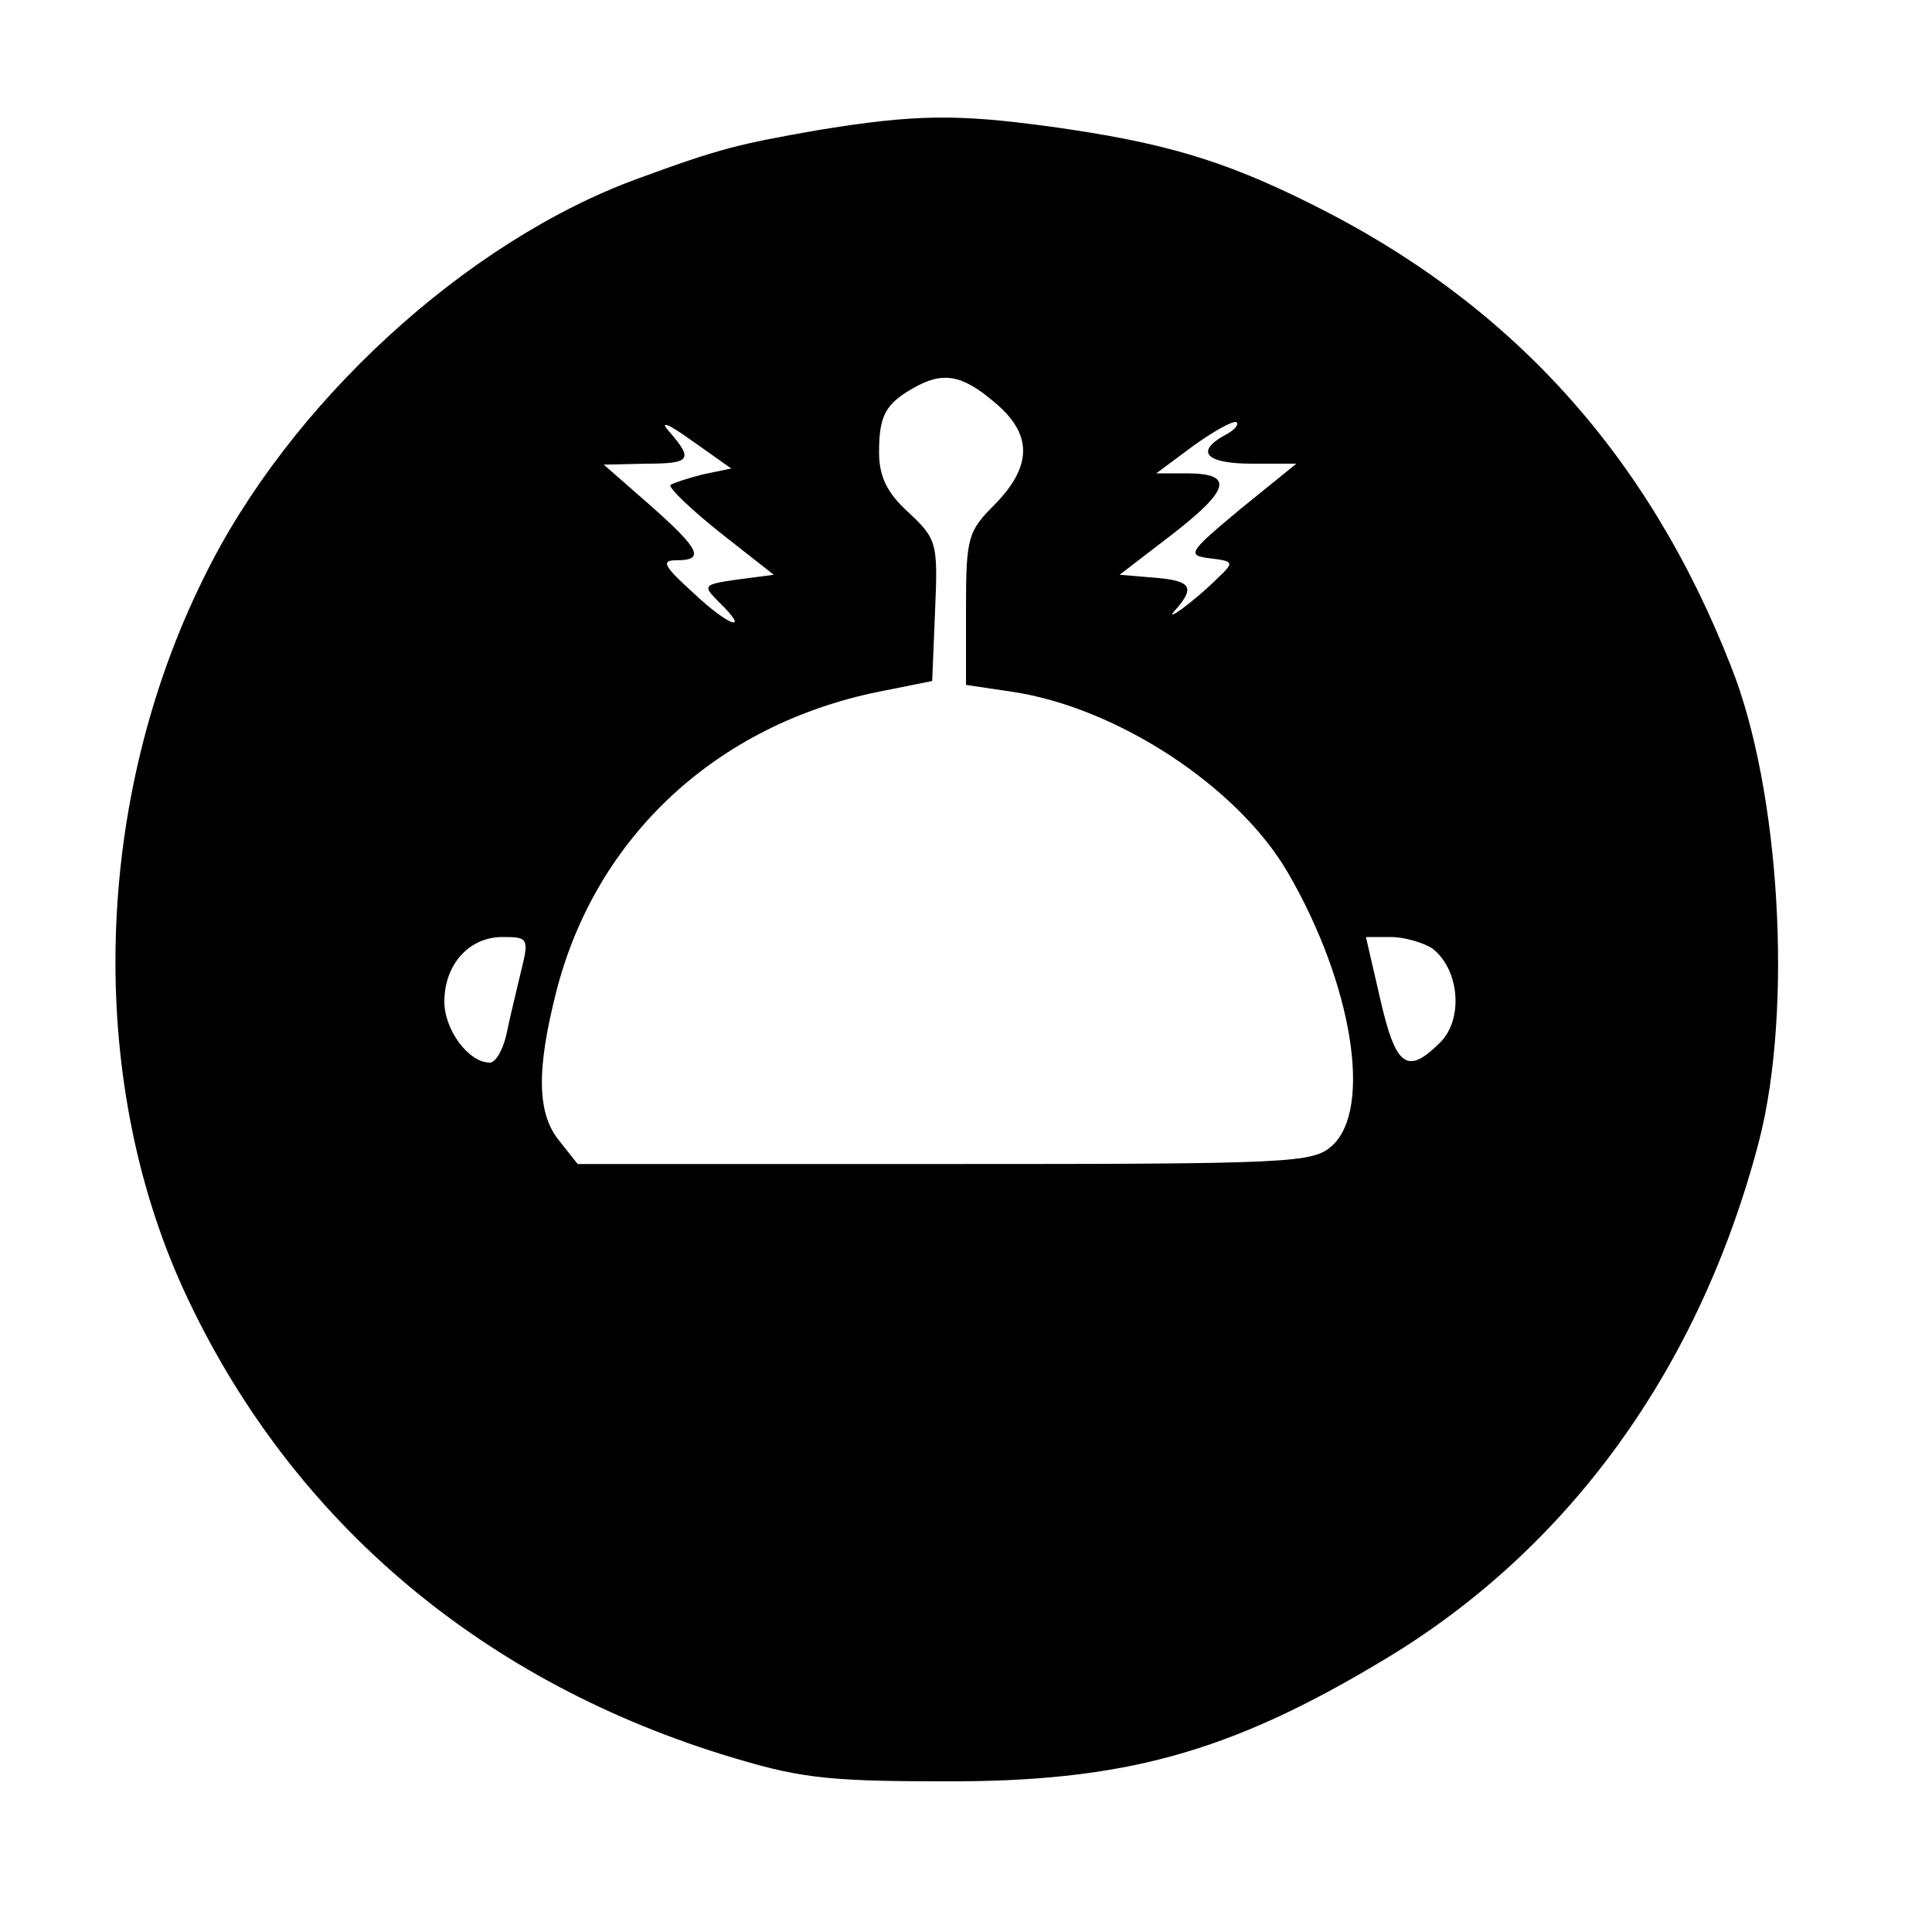
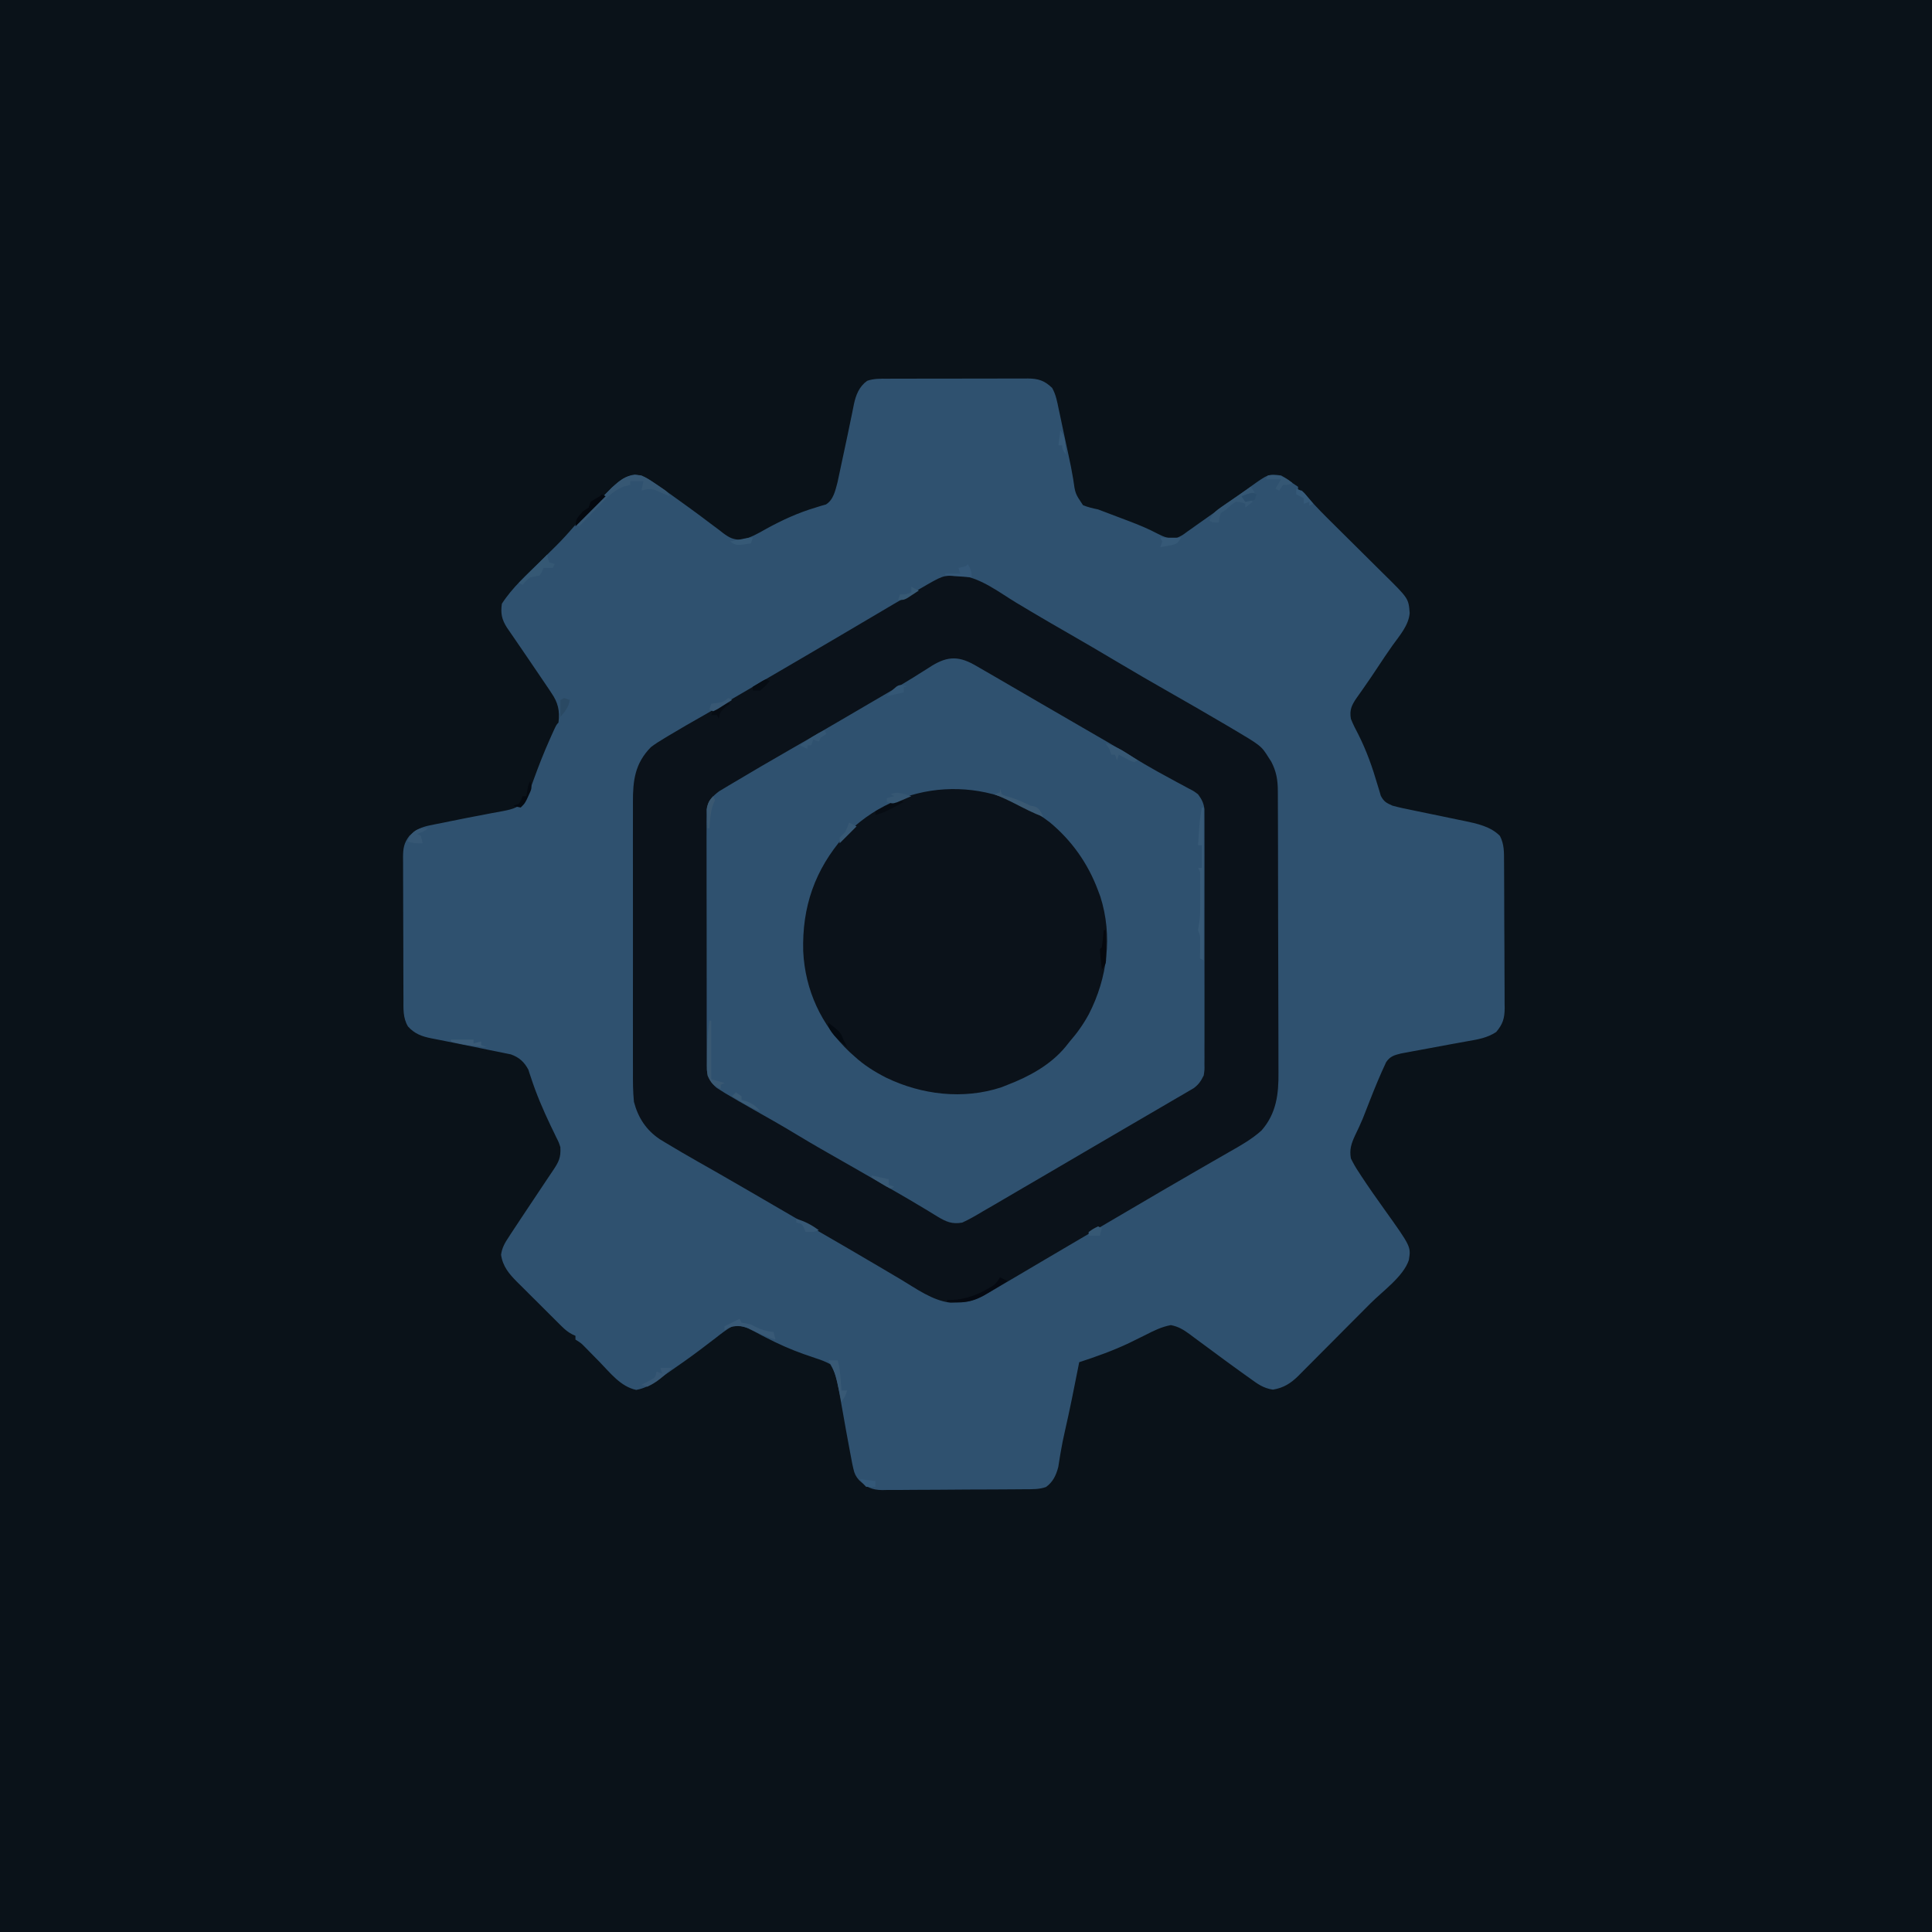
- <svg xmlns="http://www.w3.org/2000/svg" version="1.0" width="200pt" height="200pt" viewBox="0 0 200 200" preserveAspectRatio="xMidYMid meet">
-   <g transform="translate(0,200) scale(0.1,-0.1)" fill="#000000" stroke="none">
-     <path d="M845 1865 c-79 -14 -98 -18 -185 -50 -178 -65 -361 -233 -449 -413 -114 -230 -122 -516 -21 -737 107 -233 301 -401 557 -481 78 -24 104 -28 228 -28 187 -1 297 29 458 126 192 115 327 303 388 537 35 136 22 363 -29 491 -86 220 -229 377 -435 479 -92 46 -155 64 -270 80 -96 13 -139 13 -242 -4z m184 -281 c40 -33 40 -66 1 -106 -28 -28 -30 -34 -30 -108 l0 -79 47 -7 c109 -16 234 -98 286 -187 67 -115 88 -245 46 -283 -20 -18 -41 -19 -401 -19 l-380 0 -19 24 c-23 28 -24 73 -3 155 41 160 166 276 334 310 l55 11 3 73 c3 70 2 74 -28 102 -22 20 -30 37 -30 62 0 38 7 50 35 66 31 18 51 14 84 -14z m-301 -75 c-16 -4 -31 -9 -34 -11 -2 -3 21 -25 51 -49 l56 -44 -38 -5 c-35 -5 -36 -6 -19 -23 34 -33 11 -26 -26 9 -31 28 -34 34 -18 34 30 0 25 11 -27 57 l-48 42 43 1 c47 0 50 4 25 33 -11 12 -2 9 23 -9 l41 -29 -29 -6z m539 40 c-30 -17 -18 -29 29 -29 l46 0 -58 -47 c-54 -45 -56 -48 -31 -51 24 -3 25 -4 8 -20 -25 -25 -60 -50 -43 -32 19 22 15 29 -23 32 l-36 3 56 43 c59 46 62 62 13 62 l-31 0 39 29 c21 15 41 26 44 24 3 -3 -3 -9 -13 -14z m-728 -556 c-5 -21 -12 -50 -15 -65 -4 -16 -11 -28 -17 -28 -22 0 -47 34 -47 63 0 39 26 67 60 67 27 0 28 -1 19 -37z m944 25 c28 -22 32 -73 8 -97 -34 -34 -46 -26 -62 44 l-15 65 26 0 c14 0 34 -6 43 -12z" />
-   </g>
+ <svg xmlns="http://www.w3.org/2000/svg" version="1.1" width="1024" height="1024">
+   <path d="M0 0 C337.92 0 675.84 0 1024 0 C1024 337.92 1024 675.84 1024 1024 C686.08 1024 348.16 1024 0 1024 C0 686.08 0 348.16 0 0 Z " fill="#0A1219" transform="translate(0,0)" />
+   <path d="M0 0 C0.861 -0.005 1.721 -0.01 2.608 -0.015 C5.452 -0.029 8.295 -0.028 11.139 -0.026 C13.117 -0.03 15.094 -0.034 17.072 -0.039 C21.217 -0.047 25.362 -0.046 29.507 -0.041 C34.818 -0.035 40.129 -0.052 45.439 -0.075 C49.524 -0.09 53.608 -0.091 57.692 -0.088 C59.651 -0.088 61.609 -0.094 63.566 -0.104 C66.305 -0.116 69.043 -0.109 71.781 -0.098 C72.589 -0.105 73.397 -0.113 74.23 -0.121 C79.831 -0.068 83.143 1.017 87.135 4.915 C89.108 8.442 89.769 12.099 90.576 16.036 C90.762 16.9 90.948 17.764 91.14 18.655 C91.734 21.422 92.314 24.192 92.893 26.962 C93.278 28.776 93.664 30.589 94.051 32.402 C94.241 33.293 94.43 34.183 94.626 35.101 C95.009 36.889 95.397 38.675 95.789 40.461 C96.721 44.716 97.585 48.957 98.28 53.258 C99.334 60.896 99.334 60.896 103.473 67.037 C106.119 68.121 108.657 68.694 111.455 69.275 C113.572 70.043 115.675 70.846 117.768 71.677 C121.118 72.948 124.468 74.217 127.823 75.476 C133.006 77.449 137.992 79.487 142.893 82.091 C146.603 83.989 149.221 85.081 153.455 84.275 C156.163 82.98 156.163 82.98 158.768 81.025 C160.328 79.93 160.328 79.93 161.92 78.814 C162.485 78.408 163.049 78.002 163.631 77.584 C165.584 76.182 167.551 74.801 169.522 73.423 C175.198 69.445 180.849 65.432 186.479 61.388 C187.424 60.71 187.424 60.71 188.387 60.018 C189.56 59.176 190.732 58.331 191.902 57.484 C201.69 50.444 201.69 50.444 208.455 51.275 C211.705 53.15 211.705 53.15 214.455 55.275 C215.445 55.935 216.435 56.595 217.455 57.275 C217.455 57.935 217.455 58.595 217.455 59.275 C218.115 59.275 218.775 59.275 219.455 59.275 C220.817 60.659 220.817 60.659 222.431 62.624 C226.952 67.936 231.882 72.789 236.842 77.689 C237.832 78.671 238.821 79.655 239.81 80.638 C243.972 84.776 248.14 88.908 252.312 93.035 C254.879 95.576 257.441 98.121 260 100.669 C260.969 101.631 261.94 102.592 262.913 103.551 C276.026 116.477 276.026 116.477 276.612 124.212 C276.117 130.734 271.172 136.27 267.498 141.392 C264.707 145.33 262.039 149.346 259.381 153.374 C257.161 156.735 254.911 160.067 252.592 163.361 C252.13 164.027 251.667 164.693 251.191 165.379 C250.306 166.653 249.411 167.919 248.503 169.176 C245.825 173.063 244.66 175.582 245.455 180.275 C246.593 183.171 248.016 185.894 249.455 188.65 C253.818 197.312 256.917 206.134 259.627 215.44 C260.076 216.905 260.076 216.905 260.533 218.4 C260.911 219.703 260.911 219.703 261.296 221.032 C262.906 224.146 264.237 224.845 267.455 226.275 C270.834 227.227 274.249 227.925 277.69 228.615 C278.682 228.823 279.675 229.031 280.698 229.245 C284.928 230.133 289.163 230.999 293.398 231.865 C296.497 232.503 299.593 233.152 302.69 233.802 C303.634 233.991 304.578 234.179 305.55 234.374 C312.174 235.767 319.604 237.334 324.455 242.337 C326.781 246.843 326.617 251.115 326.632 256.057 C326.642 257.404 326.642 257.404 326.652 258.778 C326.672 261.752 326.684 264.726 326.694 267.7 C326.698 268.716 326.702 269.732 326.706 270.779 C326.727 276.154 326.741 281.53 326.75 286.905 C326.762 292.457 326.796 298.009 326.836 303.56 C326.862 307.83 326.87 312.1 326.874 316.369 C326.879 318.416 326.89 320.462 326.909 322.509 C326.933 325.374 326.932 328.239 326.925 331.104 C326.938 331.947 326.951 332.791 326.964 333.66 C326.917 338.997 326.016 342.049 322.455 346.275 C317.714 349.394 312.7 350.204 307.205 351.15 C305.347 351.488 303.489 351.826 301.631 352.165 C300.642 352.343 299.653 352.52 298.634 352.702 C292.881 353.738 287.136 354.816 281.393 355.9 C280.269 356.106 279.145 356.312 277.988 356.524 C276.934 356.723 275.881 356.922 274.795 357.126 C273.861 357.3 272.926 357.473 271.963 357.652 C268.462 358.521 266.209 359.155 264.147 362.22 C260.983 368.952 258.155 375.781 255.455 382.712 C254.625 384.837 253.791 386.961 252.955 389.083 C252.549 390.116 252.143 391.148 251.725 392.212 C250.469 395.242 249.074 398.171 247.643 401.122 C245.693 405.404 244.614 408.512 245.455 413.275 C246.771 415.947 248.057 418.205 249.705 420.65 C250.371 421.676 250.371 421.676 251.05 422.723 C254.944 428.664 259.052 434.46 263.18 440.24 C277.336 460.065 277.336 460.065 276.165 467.167 C273.235 475.873 262.395 483.518 255.951 489.982 C255.359 490.577 254.766 491.173 254.155 491.787 C251.025 494.931 247.893 498.073 244.758 501.212 C241.531 504.444 238.314 507.686 235.099 510.929 C232.612 513.435 230.118 515.934 227.622 518.432 C226.433 519.624 225.246 520.819 224.062 522.016 C222.406 523.689 220.741 525.351 219.074 527.012 C218.592 527.503 218.111 527.994 217.614 528.5 C213.595 532.471 209.732 534.906 204.127 535.814 C198.988 535.059 195.842 532.674 191.705 529.65 C190.887 529.071 190.069 528.492 189.225 527.896 C186.62 526.042 184.035 524.163 181.455 522.275 C180.601 521.65 179.747 521.025 178.866 520.382 C175.582 517.973 172.299 515.562 169.038 513.122 C166.855 511.49 164.657 509.881 162.455 508.275 C161.694 507.7 160.932 507.124 160.148 506.532 C156.725 504.061 154.2 502.419 150.018 501.611 C145.03 502.54 140.948 504.597 136.455 506.9 C134.587 507.824 132.717 508.744 130.846 509.661 C129.931 510.11 129.017 510.56 128.074 511.022 C119.473 515.135 110.508 518.315 101.455 521.275 C101.325 521.938 101.194 522.601 101.06 523.284 C98.772 534.88 96.485 546.47 93.835 557.99 C93.024 561.557 92.289 565.116 91.682 568.724 C91.558 569.447 91.435 570.17 91.307 570.915 C90.979 572.882 90.67 574.852 90.362 576.822 C89.226 581.148 87.581 584.743 83.864 587.422 C80.219 588.712 76.58 588.587 72.759 588.597 C71.882 588.607 71.005 588.617 70.101 588.627 C67.202 588.656 64.304 588.67 61.405 588.681 C59.387 588.692 57.369 588.704 55.351 588.715 C51.12 588.736 46.89 588.748 42.659 588.755 C37.245 588.766 31.832 588.814 26.418 588.871 C22.249 588.908 18.081 588.919 13.912 588.922 C11.917 588.928 9.921 588.944 7.926 588.97 C5.13 589.004 2.336 589.001 -0.46 588.988 C-1.279 589.006 -2.099 589.024 -2.943 589.043 C-8.436 588.964 -11.231 587.554 -15.216 583.779 C-16.934 581.834 -17.689 580.305 -18.232 577.763 C-18.444 576.811 -18.655 575.859 -18.873 574.879 C-19.095 573.689 -19.316 572.5 -19.545 571.275 C-19.69 570.518 -19.835 569.761 -19.984 568.981 C-21.414 561.498 -22.749 553.998 -24.065 546.495 C-24.571 543.622 -25.088 540.751 -25.607 537.88 C-25.757 537.005 -25.907 536.13 -26.062 535.228 C-26.926 530.482 -27.924 526.416 -30.545 522.275 C-33.072 520.982 -35.189 520.105 -37.857 519.275 C-39.313 518.775 -40.767 518.272 -42.22 517.767 C-43.314 517.395 -43.314 517.395 -44.43 517.016 C-51.412 514.569 -58.196 511.515 -64.763 508.118 C-65.833 507.567 -65.833 507.567 -66.924 507.005 C-68.302 506.286 -69.675 505.557 -71.041 504.814 C-75.092 502.692 -78.007 501.366 -82.545 502.275 C-85.698 504.086 -88.502 506.28 -91.357 508.525 C-93.05 509.814 -94.744 511.102 -96.439 512.388 C-97.291 513.04 -98.142 513.692 -99.02 514.363 C-104.793 518.734 -110.737 522.872 -116.692 526.991 C-118.402 528.176 -120.103 529.375 -121.802 530.575 C-125.747 533.257 -128.629 535.11 -133.357 535.962 C-141.617 534.181 -147.063 526.954 -152.732 521.15 C-154.515 519.332 -156.3 517.517 -158.088 515.704 C-158.872 514.902 -159.656 514.1 -160.463 513.274 C-162.578 511.125 -162.578 511.125 -165.545 509.275 C-165.545 508.615 -165.545 507.955 -165.545 507.275 C-166.136 507.008 -166.727 506.741 -167.336 506.466 C-169.588 505.251 -171.077 504.001 -172.889 502.205 C-173.835 501.274 -173.835 501.274 -174.8 500.323 C-175.47 499.652 -176.14 498.981 -176.83 498.29 C-177.527 497.597 -178.225 496.904 -178.943 496.19 C-180.416 494.723 -181.886 493.253 -183.354 491.781 C-185.594 489.538 -187.847 487.308 -190.101 485.079 C-191.532 483.65 -192.963 482.221 -194.392 480.79 C-195.064 480.128 -195.736 479.465 -196.428 478.782 C-200.714 474.453 -204.08 470.545 -204.967 464.306 C-204.435 460.49 -202.895 457.911 -200.795 454.775 C-200.376 454.126 -199.957 453.478 -199.525 452.809 C-197.884 450.285 -196.215 447.78 -194.545 445.275 C-193.738 444.06 -192.931 442.846 -192.124 441.631 C-188.505 436.184 -184.882 430.739 -181.239 425.308 C-180.806 424.662 -180.373 424.016 -179.927 423.35 C-179.103 422.121 -178.278 420.894 -177.452 419.666 C-174.404 415.122 -173.202 412.82 -173.545 407.275 C-174.401 404.649 -174.401 404.649 -175.705 402.107 C-176.166 401.14 -176.626 400.173 -177.101 399.176 C-177.598 398.157 -178.095 397.137 -178.607 396.087 C-182.64 387.617 -186.289 379.185 -189.174 370.252 C-189.417 369.534 -189.661 368.816 -189.912 368.075 C-190.109 367.458 -190.306 366.841 -190.509 366.206 C-192.707 362.107 -195.382 359.691 -199.748 358.128 C-200.942 357.886 -202.135 357.645 -203.365 357.396 C-204.017 357.258 -204.67 357.121 -205.342 356.979 C-207.448 356.539 -209.558 356.126 -211.67 355.712 C-213.12 355.413 -214.569 355.112 -216.019 354.809 C-220.19 353.942 -224.366 353.104 -228.545 352.275 C-231.476 351.69 -234.406 351.105 -237.335 350.509 C-238.879 350.197 -240.425 349.895 -241.973 349.604 C-247.003 348.605 -250.819 347.185 -254.295 343.337 C-257.067 338.763 -256.699 333.842 -256.706 328.638 C-256.711 327.768 -256.716 326.897 -256.721 326.001 C-256.735 323.125 -256.742 320.248 -256.748 317.372 C-256.754 315.372 -256.759 313.372 -256.765 311.372 C-256.776 307.18 -256.781 302.988 -256.785 298.795 C-256.79 293.424 -256.814 288.053 -256.843 282.682 C-256.862 278.551 -256.867 274.42 -256.868 270.29 C-256.871 268.309 -256.879 266.329 -256.892 264.349 C-256.909 261.579 -256.908 258.81 -256.901 256.041 C-256.915 254.815 -256.915 254.815 -256.929 253.564 C-256.895 248.955 -256.473 246.047 -253.545 242.275 C-250.115 239.006 -247.395 237.67 -242.775 236.747 C-241.087 236.399 -241.087 236.399 -239.365 236.044 C-237.567 235.694 -237.567 235.694 -235.732 235.337 C-233.881 234.955 -233.881 234.955 -231.992 234.566 C-225.851 233.305 -219.699 232.111 -213.537 230.954 C-211.908 230.639 -211.908 230.639 -210.247 230.317 C-208.201 229.923 -206.151 229.545 -204.098 229.187 C-198.488 228.102 -194.982 227.16 -191.545 222.275 C-190.041 219.12 -188.877 215.887 -187.732 212.587 C-185.082 205.287 -182.284 198.113 -179.107 191.025 C-178.765 190.257 -178.423 189.489 -178.071 188.698 C-175.687 183.417 -175.687 183.417 -174.545 182.275 C-173.754 176.041 -174.758 171.63 -178.357 166.462 C-178.779 165.821 -179.2 165.18 -179.634 164.52 C-181.246 162.088 -182.895 159.682 -184.545 157.275 C-185.319 156.136 -186.093 154.996 -186.867 153.857 C-187.28 153.248 -187.693 152.64 -188.119 152.012 C-188.977 150.747 -189.836 149.482 -190.695 148.216 C-192.856 145.032 -195.024 141.853 -197.206 138.684 C-197.616 138.085 -198.026 137.487 -198.449 136.871 C-199.579 135.223 -200.712 133.577 -201.846 131.932 C-204.604 127.618 -205.268 124.336 -204.545 119.275 C-199.072 110.731 -191.191 103.713 -183.982 96.65 C-181.79 94.494 -179.601 92.336 -177.416 90.173 C-176.891 89.654 -176.366 89.134 -175.825 88.599 C-172.499 85.285 -169.371 81.866 -166.327 78.295 C-162.409 73.853 -158.167 69.713 -153.982 65.525 C-153.062 64.593 -152.143 63.661 -151.195 62.7 C-150.299 61.802 -149.402 60.903 -148.478 59.978 C-147.674 59.17 -146.871 58.362 -146.042 57.53 C-142.281 54.134 -139.15 51.496 -134.064 50.794 C-129.894 51.364 -127.706 52.6 -124.232 54.962 C-123.64 55.36 -123.048 55.758 -122.438 56.168 C-117.469 59.543 -112.603 63.071 -107.732 66.587 C-106.98 67.13 -106.227 67.673 -105.452 68.233 C-101.567 71.049 -97.715 73.9 -93.9 76.81 C-92.407 77.923 -90.913 79.037 -89.42 80.15 C-88.746 80.68 -88.072 81.21 -87.377 81.756 C-83.859 84.349 -82.111 85.258 -77.627 85.392 C-72.771 84.376 -68.631 81.958 -64.357 79.525 C-55.934 74.91 -47.645 71.1 -38.412 68.337 C-37.424 68.028 -36.437 67.718 -35.42 67.4 C-34.551 67.155 -33.682 66.91 -32.787 66.657 C-28.76 64.174 -27.794 59.21 -26.625 54.828 C-26.373 53.639 -26.121 52.449 -25.861 51.224 C-25.721 50.572 -25.58 49.919 -25.436 49.247 C-25.139 47.864 -24.846 46.48 -24.555 45.096 C-24.102 42.939 -23.64 40.785 -23.174 38.631 C-21.865 32.554 -20.579 26.472 -19.342 20.38 C-19.171 19.56 -19 18.74 -18.824 17.895 C-18.525 16.458 -18.237 15.02 -17.963 13.578 C-16.93 8.644 -15.163 4.156 -10.945 1.125 C-7.346 -0.15 -3.773 -0.012 0 0 Z " fill="#2F516F" transform="translate(470.5447,200.7253)" />
+   <path d="M0 0 C1.136 -0.006 2.271 -0.013 3.441 -0.02 C13.6 1.364 23.467 9.07 32.062 14.25 C34.449 15.678 36.838 17.103 39.227 18.527 C40.13 19.066 40.13 19.066 41.051 19.616 C47.143 23.246 53.287 26.784 59.438 30.312 C68.273 35.386 77.059 40.536 85.812 45.75 C94.968 51.201 104.175 56.548 113.438 61.812 C122.465 66.951 131.471 72.123 140.42 77.397 C142.131 78.404 143.845 79.407 145.559 80.41 C161.908 90.083 161.908 90.083 165.812 96.312 C166.505 97.38 166.505 97.38 167.211 98.469 C169.909 103.624 170.69 108.154 170.712 113.945 C170.717 114.64 170.722 115.335 170.728 116.051 C170.742 118.368 170.743 120.684 170.744 123 C170.752 124.667 170.76 126.333 170.769 127.999 C170.791 132.518 170.8 137.037 170.805 141.556 C170.809 144.383 170.815 147.21 170.822 150.038 C170.846 159.913 170.859 169.789 170.863 179.665 C170.867 188.85 170.897 198.035 170.938 207.22 C170.973 215.121 170.989 223.022 170.989 230.923 C170.99 235.635 170.999 240.347 171.027 245.059 C171.054 249.496 171.056 253.933 171.04 258.37 C171.038 259.991 171.044 261.611 171.06 263.232 C171.167 274.742 169.963 284.977 162.062 294 C156.894 298.656 150.904 302.007 144.885 305.422 C142.15 306.976 139.426 308.547 136.703 310.121 C133.455 311.998 130.206 313.874 126.955 315.745 C115.593 322.284 104.286 328.915 92.984 335.556 C88.634 338.111 84.283 340.662 79.93 343.211 C68.984 349.622 58.041 356.039 47.125 362.5 C43.563 364.606 40.001 366.71 36.438 368.812 C34.859 369.744 34.859 369.744 33.248 370.695 C29.959 372.634 26.668 374.568 23.375 376.5 C21.848 377.401 21.848 377.401 20.29 378.321 C19.337 378.879 18.384 379.437 17.402 380.012 C16.563 380.505 15.724 380.998 14.859 381.507 C10.004 384.125 6.227 385.126 0.688 385.188 C-0.462 385.216 -1.612 385.244 -2.797 385.273 C-12.505 384.085 -20.87 377.851 -29.125 372.938 C-30.416 372.174 -31.708 371.411 -32.999 370.649 C-35.614 369.106 -38.227 367.56 -40.839 366.014 C-46.13 362.883 -51.439 359.783 -56.75 356.688 C-58.196 355.844 -58.196 355.844 -59.672 354.983 C-68.051 350.1 -76.453 345.255 -84.857 340.415 C-93.043 335.698 -101.204 330.938 -109.359 326.166 C-114.834 322.968 -120.323 319.798 -125.832 316.66 C-126.759 316.132 -126.759 316.132 -127.704 315.593 C-130.696 313.889 -133.689 312.189 -136.685 310.492 C-142.379 307.256 -148.04 303.973 -153.641 300.578 C-154.68 299.949 -155.719 299.321 -156.79 298.673 C-164.096 293.77 -168.333 287.273 -170.562 278.812 C-171.132 273.184 -171.111 267.592 -171.08 261.939 C-171.086 260.248 -171.093 258.557 -171.101 256.865 C-171.119 252.297 -171.113 247.729 -171.1 243.161 C-171.09 238.367 -171.099 233.574 -171.105 228.78 C-171.113 220.733 -171.103 212.686 -171.084 204.639 C-171.062 195.35 -171.069 186.062 -171.091 176.773 C-171.109 168.781 -171.112 160.788 -171.102 152.795 C-171.095 148.029 -171.094 143.263 -171.108 138.497 C-171.119 134.016 -171.111 129.536 -171.088 125.055 C-171.083 123.416 -171.084 121.776 -171.093 120.137 C-171.15 108.493 -170.049 99.423 -161.562 90.812 C-159.329 89.087 -156.987 87.628 -154.562 86.188 C-153.867 85.763 -153.171 85.339 -152.454 84.903 C-146.12 81.074 -139.689 77.412 -133.251 73.763 C-125.542 69.391 -117.89 64.927 -110.25 60.438 C-109.004 59.705 -107.757 58.973 -106.511 58.241 C-104.653 57.15 -102.796 56.059 -100.939 54.968 C-95.009 51.485 -89.068 48.023 -83.125 44.562 C-75.694 40.233 -68.276 35.881 -60.875 31.5 C-52.721 26.677 -44.566 21.857 -36.399 17.055 C-35.158 16.325 -33.918 15.594 -32.678 14.862 C-28.654 12.487 -24.614 10.141 -20.562 7.812 C-19.697 7.308 -19.697 7.308 -18.815 6.793 C-6.841 -0.163 -6.841 -0.163 0 0 Z " fill="#2F516F" transform="translate(506.5625,305.1875)" />
+   <path d="M0 0 C1.136 -0.006 2.271 -0.013 3.441 -0.02 C13.6 1.364 23.467 9.07 32.062 14.25 C34.449 15.678 36.838 17.103 39.227 18.527 C40.13 19.066 40.13 19.066 41.051 19.616 C47.143 23.246 53.287 26.784 59.438 30.312 C68.273 35.386 77.059 40.536 85.812 45.75 C94.968 51.201 104.175 56.548 113.438 61.812 C122.465 66.951 131.471 72.123 140.42 77.397 C142.131 78.404 143.845 79.407 145.559 80.41 C161.908 90.083 161.908 90.083 165.812 96.312 C166.505 97.38 166.505 97.38 167.211 98.469 C169.909 103.624 170.69 108.154 170.712 113.945 C170.717 114.64 170.722 115.335 170.728 116.051 C170.742 118.368 170.743 120.684 170.744 123 C170.752 124.667 170.76 126.333 170.769 127.999 C170.791 132.518 170.8 137.037 170.805 141.556 C170.809 144.383 170.815 147.21 170.822 150.038 C170.846 159.913 170.859 169.789 170.863 179.665 C170.867 188.85 170.897 198.035 170.938 207.22 C170.973 215.121 170.989 223.022 170.989 230.923 C170.99 235.635 170.999 240.347 171.027 245.059 C171.054 249.496 171.056 253.933 171.04 258.37 C171.038 259.991 171.044 261.611 171.06 263.232 C171.167 274.742 169.963 284.977 162.062 294 C156.894 298.656 150.904 302.007 144.885 305.422 C142.15 306.976 139.426 308.547 136.703 310.121 C133.455 311.998 130.206 313.874 126.955 315.745 C115.593 322.284 104.286 328.915 92.984 335.556 C88.634 338.111 84.283 340.662 79.93 343.211 C68.984 349.622 58.041 356.039 47.125 362.5 C43.563 364.606 40.001 366.71 36.438 368.812 C34.859 369.744 34.859 369.744 33.248 370.695 C29.959 372.634 26.668 374.568 23.375 376.5 C21.848 377.401 21.848 377.401 20.29 378.321 C19.337 378.879 18.384 379.437 17.402 380.012 C16.563 380.505 15.724 380.998 14.859 381.507 C10.004 384.125 6.227 385.126 0.688 385.188 C-0.462 385.216 -1.612 385.244 -2.797 385.273 C-12.505 384.085 -20.87 377.851 -29.125 372.938 C-30.416 372.174 -31.708 371.411 -32.999 370.649 C-35.614 369.106 -38.227 367.56 -40.839 366.014 C-46.13 362.883 -51.439 359.783 -56.75 356.688 C-58.196 355.844 -58.196 355.844 -59.672 354.983 C-68.051 350.1 -76.453 345.255 -84.857 340.415 C-93.043 335.698 -101.204 330.938 -109.359 326.166 C-114.834 322.968 -120.323 319.798 -125.832 316.66 C-126.759 316.132 -126.759 316.132 -127.704 315.593 C-130.696 313.889 -133.689 312.189 -136.685 310.492 C-142.379 307.256 -148.04 303.973 -153.641 300.578 C-154.68 299.949 -155.719 299.321 -156.79 298.673 C-164.096 293.77 -168.333 287.273 -170.562 278.812 C-171.132 273.184 -171.111 267.592 -171.08 261.939 C-171.086 260.248 -171.093 258.557 -171.101 256.865 C-171.119 252.297 -171.113 247.729 -171.1 243.161 C-171.09 238.367 -171.099 233.574 -171.105 228.78 C-171.113 220.733 -171.103 212.686 -171.084 204.639 C-171.062 195.35 -171.069 186.062 -171.091 176.773 C-171.109 168.781 -171.112 160.788 -171.102 152.795 C-171.095 148.029 -171.094 143.263 -171.108 138.497 C-171.119 134.016 -171.111 129.536 -171.088 125.055 C-171.083 123.416 -171.084 121.776 -171.093 120.137 C-171.15 108.493 -170.049 99.423 -161.562 90.812 C-159.329 89.087 -156.987 87.628 -154.562 86.188 C-153.867 85.763 -153.171 85.339 -152.454 84.903 C-146.12 81.074 -139.689 77.412 -133.251 73.763 C-125.542 69.391 -117.89 64.927 -110.25 60.438 C-109.004 59.705 -107.757 58.973 -106.511 58.241 C-104.653 57.15 -102.796 56.059 -100.939 54.968 C-95.009 51.485 -89.068 48.023 -83.125 44.562 C-75.694 40.233 -68.276 35.881 -60.875 31.5 C-52.721 26.677 -44.566 21.857 -36.399 17.055 C-35.158 16.325 -33.918 15.594 -32.678 14.862 C-28.654 12.487 -24.614 10.141 -20.562 7.812 C-19.697 7.308 -19.697 7.308 -18.815 6.793 C-6.841 -0.163 -6.841 -0.163 0 0 Z M-14.312 48.75 C-16.071 49.858 -17.832 50.963 -19.594 52.066 C-21.021 52.97 -21.021 52.97 -22.477 53.891 C-27.574 57.065 -32.763 60.08 -37.95 63.102 C-39.825 64.195 -41.698 65.29 -43.571 66.386 C-46.653 68.19 -49.736 69.992 -52.819 71.794 C-55.493 73.356 -58.166 74.921 -60.84 76.484 C-69.982 81.828 -79.137 87.147 -88.323 92.416 C-98.072 98.015 -107.793 103.661 -117.438 109.438 C-118.401 110.005 -119.364 110.573 -120.356 111.158 C-121.246 111.696 -122.137 112.235 -123.055 112.789 C-123.832 113.254 -124.609 113.719 -125.41 114.198 C-128.899 116.815 -131.293 119.278 -132.063 123.663 C-132.063 124.713 -132.063 125.764 -132.064 126.847 C-132.074 128.058 -132.083 129.269 -132.094 130.517 C-132.084 131.852 -132.074 133.186 -132.064 134.52 C-132.068 135.931 -132.073 137.342 -132.081 138.754 C-132.095 142.58 -132.083 146.406 -132.067 150.233 C-132.053 154.239 -132.059 158.246 -132.063 162.253 C-132.066 168.982 -132.052 175.71 -132.029 182.438 C-132.002 190.214 -132.001 197.99 -132.012 205.766 C-132.023 213.25 -132.017 220.734 -132.003 228.219 C-131.997 231.402 -131.997 234.585 -132.002 237.768 C-132.007 241.518 -131.997 245.267 -131.975 249.017 C-131.969 250.392 -131.969 251.767 -131.974 253.142 C-131.98 255.021 -131.966 256.899 -131.95 258.778 C-131.948 259.829 -131.945 260.88 -131.943 261.962 C-131.406 265.984 -129.856 268.706 -126.78 271.339 C-126.102 271.767 -125.425 272.195 -124.727 272.637 C-123.929 273.141 -123.131 273.646 -122.31 274.166 C-117.506 277.045 -112.655 279.836 -107.778 282.587 C-104.636 284.359 -101.502 286.142 -98.367 287.926 C-97.759 288.272 -97.151 288.617 -96.524 288.974 C-92.332 291.362 -88.184 293.806 -84.062 296.312 C-75.999 301.204 -67.795 305.848 -59.602 310.516 C-58.375 311.215 -57.149 311.914 -55.922 312.613 C-55.31 312.962 -54.698 313.311 -54.068 313.67 C-47.7 317.301 -41.349 320.961 -35 324.625 C-33.398 325.546 -33.398 325.546 -31.763 326.485 C-26.799 329.342 -21.857 332.225 -16.961 335.195 C-16.097 335.714 -15.232 336.232 -14.342 336.766 C-12.757 337.72 -11.178 338.685 -9.609 339.665 C-5.093 342.366 -1.942 343.781 3.438 342.812 C7.269 341.08 10.835 338.975 14.438 336.812 C16.264 335.759 18.091 334.707 19.918 333.656 C21.821 332.543 23.724 331.429 25.625 330.312 C27.734 329.078 29.844 327.844 31.953 326.609 C33.024 325.982 34.094 325.355 35.197 324.709 C39.402 322.248 43.612 319.795 47.822 317.342 C56.207 312.456 64.585 307.558 72.945 302.629 C77.919 299.698 82.908 296.793 87.9 293.892 C91.999 291.507 96.093 289.111 100.185 286.714 C102.423 285.406 104.662 284.101 106.905 282.802 C110.361 280.798 113.806 278.775 117.25 276.75 C118.324 276.131 119.398 275.512 120.504 274.874 C121.499 274.285 122.494 273.697 123.52 273.09 C124.398 272.577 125.277 272.064 126.183 271.535 C128.847 269.5 129.941 267.81 131.438 264.812 C131.884 261.915 131.884 261.915 131.818 258.778 C131.827 257.567 131.835 256.356 131.844 255.108 C131.838 253.773 131.832 252.439 131.826 251.105 C131.83 249.694 131.835 248.283 131.842 246.871 C131.855 243.045 131.85 239.219 131.84 235.392 C131.833 231.386 131.84 227.379 131.845 223.372 C131.85 216.643 131.843 209.915 131.829 203.187 C131.812 195.411 131.818 187.635 131.834 179.859 C131.848 173.179 131.85 166.5 131.842 159.82 C131.837 155.832 131.836 151.845 131.846 147.857 C131.855 144.107 131.849 140.358 131.832 136.608 C131.828 135.233 131.829 133.858 131.835 132.483 C131.844 130.605 131.832 128.726 131.818 126.847 C131.817 125.796 131.816 124.745 131.815 123.663 C131.377 120.359 130.388 118.492 128.438 115.812 C126.118 114.073 126.118 114.073 123.379 112.684 C122.364 112.13 121.349 111.576 120.303 111.006 C119.213 110.427 118.123 109.847 117 109.25 C114.707 108 112.415 106.747 110.125 105.492 C108.418 104.56 108.418 104.56 106.676 103.608 C102.218 101.136 97.853 98.527 93.5 95.875 C84.856 90.63 76.118 85.559 67.352 80.52 C60.031 76.311 52.727 72.075 45.438 67.812 C37.28 63.046 29.113 58.297 20.932 53.57 C19.225 52.584 17.519 51.597 15.812 50.609 C14.776 50.011 13.74 49.413 12.672 48.797 C11.299 48.004 11.299 48.004 9.897 47.194 C0.603 41.974 -5.503 42.927 -14.312 48.75 Z " fill="#0B121A" transform="translate(506.5625,305.1875)" />
+   <path d="M0 0 C11.615 9.689 20.166 21.826 25.449 36.043 C25.841 37.09 26.233 38.136 26.637 39.215 C33.277 59.965 30.432 82.375 20.591 101.515 C17.731 106.809 14.407 111.507 10.449 116.043 C9.677 117.011 8.905 117.979 8.109 118.977 C0.091 128.583 -11.06 134.611 -22.551 139.043 C-24.202 139.695 -24.202 139.695 -25.887 140.359 C-46.035 146.976 -68.124 144.298 -86.863 135.23 C-92.973 132.103 -98.465 128.693 -103.551 124.043 C-104.443 123.242 -105.335 122.442 -106.254 121.617 C-121.243 107.468 -129.872 88.788 -130.836 68.168 C-131.468 44.703 -124.685 25.124 -109.258 7.41 C-79.522 -23.641 -33.29 -25.726 0 0 Z " fill="#0B121A" transform="translate(556.5508,435.957)" />
+   <path d="M0 0 C2.661 1.189 4.986 2.715 7.375 4.375 C8.003 4.787 8.631 5.2 9.277 5.625 C13.84 8.68 13.84 8.68 15 11 C12.468 9.987 9.965 8.983 7.5 7.812 C4.581 6.864 2.914 7.167 0 8 C0.33 6.35 0.66 4.7 1 3 C-1.31 3 -3.62 3 -6 3 C-6 3.66 -6 4.32 -6 5 C-7.671 5.443 -7.671 5.443 -9.375 5.895 C-15.543 8.207 -19.545 13.01 -24 17.688 C-24.87 18.58 -25.74 19.473 -26.637 20.393 C-28.77 22.584 -30.89 24.786 -33 27 C-33.66 26.67 -34.32 26.34 -35 26 C-31.983 22.934 -28.96 19.874 -25.93 16.82 C-24.902 15.782 -23.876 14.743 -22.852 13.701 C-21.372 12.197 -19.886 10.7 -18.398 9.203 C-17.508 8.302 -16.618 7.402 -15.701 6.474 C-10.654 1.851 -7.017 -1.024 0 0 Z " fill="#365773" transform="translate(340,252)" />
+   <path d="M0 0 C0.33 0 0.66 0 1 0 C1 26.73 1 53.46 1 81 C0.34 80.67 -0.32 80.34 -1 80 C-0.988 79.169 -0.977 78.337 -0.965 77.48 C-0.951 75.85 -0.951 75.85 -0.938 74.188 C-0.926 73.109 -0.914 72.03 -0.902 70.918 C-0.864 67.935 -0.864 67.935 -2 65 C-1.765 63.407 -1.527 61.814 -1.267 60.225 C-0.689 55.407 -0.858 50.533 -0.875 45.688 C-0.871 44.591 -0.867 43.495 -0.863 42.365 C-0.865 41.32 -0.866 40.276 -0.867 39.199 C-0.868 38.249 -0.869 37.298 -0.871 36.319 C-0.848 33.974 -0.848 33.974 -2 32 C-1.34 32 -0.68 32 0 32 C0 28.04 0 24.08 0 20 C-0.66 20 -1.32 20 -2 20 C-1.858 17.791 -1.711 15.583 -1.562 13.375 C-1.481 12.145 -1.4 10.915 -1.316 9.648 C-1.033 6.385 -0.59 3.221 0 0 Z " fill="#385A77" transform="translate(637,428)" />
+   <path d="M0 0 C0.66 0.99 1.32 1.98 2 3 C0.667 4.333 -0.667 5.667 -2 7 C-1.67 6.67 -1.34 6.34 -1 6 C-0.34 6.66 0.32 7.32 1 8 C-0.32 8.99 -1.64 9.98 -3 11 C-3 10.34 -3 9.68 -3 9 C-5.249 8.131 -5.249 8.131 -8 8 C-10.677 9.758 -10.677 9.758 -13 12 C-13.99 12.66 -14.98 13.32 -16 14 C-16.73 16.563 -16.73 16.563 -17 19 C-20 19 -20 19 -22 18 C-20.532 14.334 -18.661 12.756 -15.43 10.547 C-14.534 9.928 -13.638 9.309 -12.715 8.672 C-11.778 8.038 -10.841 7.403 -9.875 6.75 C-8.458 5.775 -8.458 5.775 -7.012 4.781 C-4.68 3.18 -2.343 1.586 0 0 Z " fill="#355774" transform="translate(663,258)" />
+   <path d="M0 0 C0.33 0 0.66 0 1 0 C1 10.23 1 20.46 1 31 C3.31 31.66 5.62 32.32 8 33 C7.01 33.495 7.01 33.495 6 34 C6 34.66 6 35.32 6 36 C2.086 34.516 0.711 32.799 -1 29 C-1.391 25.555 -1.327 22.15 -1.25 18.688 C-1.245 17.775 -1.24 16.863 -1.234 15.924 C-1.173 10.539 -0.775 5.328 0 0 Z " fill="#395872" transform="translate(376,541)" />
+   <path d="M0 0 C0.33 1.32 0.66 2.64 1 4 C1.99 4.33 2.98 4.66 4 5 C3.67 5.66 3.34 6.32 3 7 C1.35 7 -0.3 7 -2 7 C-2.227 7.639 -2.454 8.279 -2.688 8.938 C-3.337 9.958 -3.337 9.958 -4 11 C-5.663 11.35 -7.33 11.682 -9 12 C-11.293 13.958 -11.293 13.958 -13 16 C-13.66 15.67 -14.32 15.34 -15 15 C-10.05 10.05 -5.1 5.1 0 0 Z " fill="#355874" transform="translate(290,294)" />
+   <path d="M0 0 C0.33 0.66 0.66 1.32 1 2 C2.667 2.333 4.333 2.667 6 3 C6.969 3.495 7.939 3.99 8.938 4.5 C12.033 6.016 14.597 6.595 18 7 C18.33 8.32 18.66 9.64 19 11 C13.987 9.51 9.45 7.345 4.781 5.023 C0.831 3.57 -2.472 3.357 -6.375 5 C-6.911 5.33 -7.447 5.66 -8 6 C-8 5.34 -8 4.68 -8 4 C-5.36 2.68 -2.72 1.36 0 0 Z " fill="#385976" transform="translate(392,699)" />
+   <path d="M0 0 C1.32 0.66 2.64 1.32 4 2 C1.607 3.463 -0.789 4.92 -3.188 6.375 C-3.861 6.787 -4.535 7.2 -5.229 7.625 C-11.049 11.145 -15.346 13.278 -22.312 13.125 C-23.381 13.107 -24.45 13.089 -25.551 13.07 C-26.359 13.047 -27.167 13.024 -28 13 C-28 12.67 -28 12.34 -28 12 C-27.368 12.009 -26.737 12.018 -26.086 12.027 C-17.276 11.735 -10.383 8.692 -3 4 C-1.126 1.922 -1.126 1.922 0 0 Z " fill="#050911" transform="translate(530,677)" />
+   <path d="M0 0 C1.65 0 3.3 0 5 0 C5.983 3.404 6.294 6.723 6.562 10.25 C6.646 11.328 6.73 12.405 6.816 13.516 C6.877 14.335 6.938 15.155 7 16 C7.99 16 8.98 16 10 16 C9 19 9 19 7 22 C6.619 20.246 6.619 20.246 6.23 18.457 C5.883 16.909 5.536 15.361 5.188 13.812 C5.022 13.044 4.856 12.275 4.686 11.482 C3.699 7.147 2.59 3.702 0 0 Z " fill="#385975" transform="translate(439,721)" />
+   <path d="M0 0 C0.33 0.99 0.66 1.98 1 3 C2.896 3.919 2.896 3.919 5.188 4.5 C9.032 5.659 12.419 7.168 16 9 C16.722 9.124 17.444 9.248 18.188 9.375 C21.004 10.346 21.692 12.449 23 15 C17.762 13.036 12.86 10.456 7.883 7.922 C4.306 6.113 0.759 4.41 -3 3 C-2.01 2.67 -1.02 2.34 0 2 C0 1.34 0 0.68 0 0 Z " fill="#3A5973" transform="translate(530,418)" />
+   <path d="M0 0 C4.462 1.311 7.996 3.071 11.875 5.625 C12.842 6.257 13.809 6.888 14.805 7.539 C15.529 8.021 16.254 8.503 17 9 C16.01 9.495 16.01 9.495 15 10 C13.055 9.223 13.055 9.223 10.875 8.062 C10.151 7.682 9.426 7.302 8.68 6.91 C7.848 6.46 7.848 6.46 7 6 C6.67 6.99 6.34 7.98 6 9 C5.67 8.01 5.34 7.02 5 6 C4.34 6 3.68 6 3 6 C2.67 5.01 2.34 4.02 2 3 C1.34 2.01 0.68 1.02 0 0 Z " fill="#375874" transform="translate(586,394)" />
+   <path d="M0 0 C1.461 2.647 2 3.894 2 7 C-4.93 6.505 -4.93 6.505 -12 6 C-12 5.67 -12 5.34 -12 5 C-9.36 5 -6.72 5 -4 5 C-4.33 4.01 -4.66 3.02 -5 2 C-4.361 1.856 -3.721 1.711 -3.062 1.562 C-1.025 1.19 -1.025 1.19 0 0 Z " fill="#345777" transform="translate(513,299)" />
+   <path d="M0 0 C0.66 0.33 1.32 0.66 2 1 C-3.28 6.28 -8.56 11.56 -14 17 C-14 13.044 -12.595 11.891 -10 9 C-9.01 8.34 -8.02 7.68 -7 7 C-6.67 6.01 -6.34 5.02 -6 4 C-3.5 2.375 -3.5 2.375 -1 1 C-0.67 0.67 -0.34 0.34 0 0 Z " fill="#04080F" transform="translate(319,262)" />
+   <path d="M0 0 C-3 2 -3 2 -6 3 C-5.34 3.33 -4.68 3.66 -4 4 C-3.375 6.062 -3.375 6.062 -3 8 C-6.044 8.082 -8.072 7.976 -11 7 C-8.765 1.598 -5.88 -0.49 0 0 Z " fill="#365774" transform="translate(227,439)" />
+   <path d="M0 0 C5.717 -0.457 8.486 0.477 13 4 C11 5 11 5 8 5 C7.01 6.485 7.01 6.485 6 8 C5.34 7.67 4.68 7.34 4 7 C4.99 5.35 5.98 3.7 7 2 C4.36 2 1.72 2 -1 2 C-0.67 1.34 -0.34 0.68 0 0 Z " fill="#355774" transform="translate(672,252)" />
+   <path d="M0 0 C1.98 0 3.96 0 6 0 C2.256 4.095 -1.867 7.745 -7 10 C-7.99 9.67 -8.98 9.34 -10 9 C-8.21 8.056 -6.419 7.112 -4.629 6.168 C-2.677 5.01 -2.677 5.01 -2 2 C-1.01 2.33 -0.02 2.66 1 3 C0.67 2.01 0.34 1.02 0 0 Z " fill="#375774" transform="translate(350,725)" />
+   <path d="M0 0 C0.33 0.66 0.66 1.32 1 2 C0.01 2.66 -0.98 3.32 -2 4 C-2.33 4.66 -2.66 5.32 -3 6 C-3.99 5.67 -4.98 5.34 -6 5 C-6.33 5.99 -6.66 6.98 -7 8 C-7.66 8 -8.32 8 -9 8 C-9 8.66 -9 9.32 -9 10 C-10.32 9.34 -11.64 8.68 -13 8 C-11.585 7.039 -10.168 6.081 -8.75 5.125 C-7.961 4.591 -7.172 4.058 -6.359 3.508 C-4.284 2.182 -2.224 1.051 0 0 Z " fill="#355774" transform="translate(437,387)" />
+   <path d="M0 0 C3.96 0 7.92 0 12 0 C12 0.66 12 1.32 12 2 C13.32 1.67 14.64 1.34 16 1 C16 1.66 16 2.32 16 3 C16.99 3.33 17.98 3.66 19 4 C12.449 3.542 6.325 2.79 0 1 C0 0.67 0 0.34 0 0 Z " fill="#3B5B77" transform="translate(239,551)" />
+   <path d="M0 0 C0.33 0 0.66 0 1 0 C1.054 2.938 1.094 5.875 1.125 8.812 C1.15 10.063 1.15 10.063 1.176 11.338 C1.182 12.14 1.189 12.943 1.195 13.77 C1.206 14.508 1.216 15.246 1.227 16.007 C1 18 1 18 -1 21 C-1.194 19.188 -1.38 17.376 -1.562 15.562 C-1.667 14.553 -1.771 13.544 -1.879 12.504 C-1.939 11.264 -1.939 11.264 -2 10 C-1.67 9.67 -1.34 9.34 -1 9 C-0.768 7.485 -0.588 5.962 -0.438 4.438 C-0.354 3.611 -0.27 2.785 -0.184 1.934 C-0.123 1.296 -0.062 0.657 0 0 Z " fill="#05080E" transform="translate(585,493)" />
+   <path d="M0 0 C-4.886 2.845 -9.521 5.455 -15 7 C-15 6.34 -15 5.68 -15 5 C-13.069 3.967 -11.13 2.949 -9.188 1.938 C-8.109 1.369 -7.03 0.801 -5.918 0.215 C-3 -1 -3 -1 0 0 Z " fill="#070C13" transform="translate(479,425)" />
+   <path d="M0 0 C0.99 0.33 1.98 0.66 3 1 C1.401 1.699 -0.205 2.384 -1.812 3.062 C-2.706 3.445 -3.599 3.828 -4.52 4.223 C-7 5 -7 5 -10 4 C-10 3.34 -10 2.68 -10 2 C-8.68 1.67 -7.36 1.34 -6 1 C-6.66 0.67 -7.32 0.34 -8 0 C-5.113 -1.443 -3.105 -0.634 0 0 Z " fill="#365773" transform="translate(480,421)" />
+   <path d="M0 0 C0.99 0.66 1.98 1.32 3 2 C3 2.66 3 3.32 3 4 C4.361 4.371 4.361 4.371 5.75 4.75 C9.104 6.04 10.677 7.32 13 10 C9.301 8.627 6.049 6.936 2.688 4.875 C1.363 4.067 1.363 4.067 0.012 3.242 C-0.652 2.832 -1.316 2.422 -2 2 C-1.34 1.34 -0.68 0.68 0 0 Z " fill="#395A75" transform="translate(390,579)" />
+   <path d="M0 0 C1.32 0.66 2.64 1.32 4 2 C1.03 4.97 -1.94 7.94 -5 11 C-5 10.01 -5 9.02 -5 8 C-4 7 -3 6 -2 5 C-0.81 2.401 -0.81 2.401 0 0 Z " fill="#375874" transform="translate(450,436)" />
+   <path d="M0 0 C1.197 3.591 0.735 4.243 -0.812 7.562 C-1.17 8.348 -1.527 9.133 -1.895 9.941 C-3 12 -3 12 -5 14 C-7.125 13.625 -7.125 13.625 -9 13 C-8.01 12.67 -7.02 12.34 -6 12 C-4.791 10 -4.791 10 -4 8 C-3.34 8 -2.68 8 -2 8 C-1.783 6.577 -1.783 6.577 -1.562 5.125 C-1 2 -1 2 0 0 Z " fill="#050A11" transform="translate(281,414)" />
+   <path d="M0 0 C0.66 0.33 1.32 0.66 2 1 C0.793 1.866 0.793 1.866 -0.438 2.75 C-2.979 4.981 -3.651 5.745 -4 9 C-4.33 8.34 -4.66 7.68 -5 7 C-5.99 7 -6.98 7 -8 7 C-6.884 3.653 -6.487 3.379 -3.562 1.75 C-2.387 1.173 -1.211 0.595 0 0 Z " fill="#070C13" transform="translate(385,372)" />
+   <path d="M0 0 C3.63 0 7.26 0 11 0 C9 3 9 3 6.836 3.73 C5.618 3.957 5.618 3.957 4.375 4.188 C3.149 4.425 3.149 4.425 1.898 4.668 C0.959 4.832 0.959 4.832 0 5 C0.33 4.01 0.66 3.02 1 2 C0.67 1.34 0.34 0.68 0 0 Z " fill="#365977" transform="translate(615,285)" />
+   <path d="M0 0 C6.479 5.07 6.479 5.07 8 9 C8.66 10.337 9.326 11.671 10 13 C5.896 9.728 2.289 6.848 0 2 C0 1.34 0 0.68 0 0 Z " fill="#040A11" transform="translate(439,542)" />
+   <path d="M0 0 C4.615 1.319 8.099 3.214 12 6 C9.573 7.213 7.665 7 5 7 C4.732 6.361 4.464 5.721 4.188 5.062 C3.113 2.669 3.113 2.669 0 2 C0 1.34 0 0.68 0 0 Z " fill="#375875" transform="translate(422,646)" />
+   <path d="M0 0 C0.99 0.33 1.98 0.66 3 1 C2.426 4.871 0.513 7.082 -2 10 C-2 7.03 -2 4.06 -2 1 C-1.34 0.67 -0.68 0.34 0 0 Z " fill="#2A4963" transform="translate(299,370)" />
+   <path d="M0 0 C0.33 0.66 0.66 1.32 1 2 C0.711 2.66 0.422 3.32 0.125 4 C-1.468 8.247 -1.668 12.5 -2 17 C-2.33 17 -2.66 17 -3 17 C-3.081 14.917 -3.139 12.834 -3.188 10.75 C-3.222 9.59 -3.257 8.43 -3.293 7.234 C-2.98 3.777 -2.343 2.484 0 0 Z " fill="#3A5871" transform="translate(378,422)" />
+   <path d="M0 0 C-0.66 0 -1.32 0 -2 0 C-2 0.99 -2 1.98 -2 3 C-4.97 3.66 -7.94 4.32 -11 5 C-4.831 -1.61 -4.831 -1.61 0 0 Z " fill="#345775" transform="translate(481,364)" />
+   <path d="M0 0 C4.455 0.99 4.455 0.99 9 2 C9 2.99 9 3.98 9 5 C9.99 5.33 10.98 5.66 12 6 C11.01 6.495 11.01 6.495 10 7 C7.617 5.82 7.617 5.82 4.875 4.125 C3.965 3.571 3.055 3.016 2.117 2.445 C1.419 1.968 0.72 1.491 0 1 C0 0.67 0 0.34 0 0 Z " fill="#385975" transform="translate(462,623)" />
+   <path d="M0 0 C0.66 0.33 1.32 0.66 2 1 C0.381 2.03 -1.245 3.049 -2.875 4.062 C-3.78 4.631 -4.685 5.199 -5.617 5.785 C-6.404 6.186 -7.19 6.587 -8 7 C-8.66 6.67 -9.32 6.34 -10 6 C-9.67 5.01 -9.34 4.02 -9 3 C-8.072 2.876 -7.144 2.752 -6.188 2.625 C-2.861 2.185 -2.861 2.185 0 0 Z " fill="#385874" transform="translate(386,370)" />
+   <path d="M0 0 C3.297 1.099 4.047 1.946 6.188 4.562 C6.717 5.203 7.247 5.844 7.793 6.504 C8.191 6.998 8.59 7.491 9 8 C8.01 8.495 8.01 8.495 7 9 C7 8.34 7 7.68 7 7 C6.01 7.33 5.02 7.66 4 8 C4 7.01 4 6.02 4 5 C2.68 4.34 1.36 3.68 0 3 C0 2.01 0 1.02 0 0 Z " fill="#355978" transform="translate(687,259)" />
+   <path d="M0 0 C2.108 3.162 2.338 4.507 2.625 8.188 C2.7 9.089 2.775 9.99 2.852 10.918 C2.901 11.605 2.95 12.292 3 13 C1 10 1 10 1 8 C0.34 8 -0.32 8 -1 8 C-0.67 5.36 -0.34 2.72 0 0 Z " fill="#375A78" transform="translate(562,228)" />
+   <path d="M0 0 C1.32 0.66 2.64 1.32 4 2 C2.735 2.842 1.462 3.673 0.188 4.5 C-0.874 5.196 -0.874 5.196 -1.957 5.906 C-4 7 -4 7 -7 7 C-6.67 6.01 -6.34 5.02 -6 4 C-5.01 4 -4.02 4 -3 4 C-2.01 3.67 -1.02 3.34 0 3 C0 2.01 0 1.02 0 0 Z " fill="#375974" transform="translate(483,311)" />
+   <path d="M0 0 C2.64 0.33 5.28 0.66 8 1 C8 1.99 8 2.98 8 4 C5.688 4.25 5.688 4.25 3 4 C1.188 2 1.188 2 0 0 Z " fill="#335878" transform="translate(456,784)" />
+   <path d="M0 0 C0.66 0.33 1.32 0.66 2 1 C-0.25 3.5 -0.25 3.5 -3 6 C-4.32 6 -5.64 6 -7 6 C-7 5.34 -7 4.68 -7 4 C-1.727 0.777 -1.727 0.777 0 0 Z " fill="#060C13" transform="translate(406,360)" />
+   <path d="M0 0 C0.66 0.33 1.32 0.66 2 1 C1.67 2.32 1.34 3.64 1 5 C-0.98 5 -2.96 5 -5 5 C-5 4.34 -5 3.68 -5 3 C-2.625 1.312 -2.625 1.312 0 0 Z " fill="#365874" transform="translate(582,650)" />
+   <path d="M0 0 C-0.33 0.99 -0.66 1.98 -1 3 C-8.625 4.25 -8.625 4.25 -12 2 C-10.375 1.664 -8.75 1.332 -7.125 1 C-6.22 0.814 -5.315 0.629 -4.383 0.438 C-2 0 -2 0 0 0 Z " fill="#365976" transform="translate(399,285)" />
+   <path d="M0 0 C-0.33 0.99 -0.66 1.98 -1 3 C-2.65 3.33 -4.3 3.66 -6 4 C-6.66 3.01 -7.32 2.02 -8 1 C-2.25 -1.125 -2.25 -1.125 0 0 Z " fill="#2B4D6B" transform="translate(666,262)" />
</svg>
